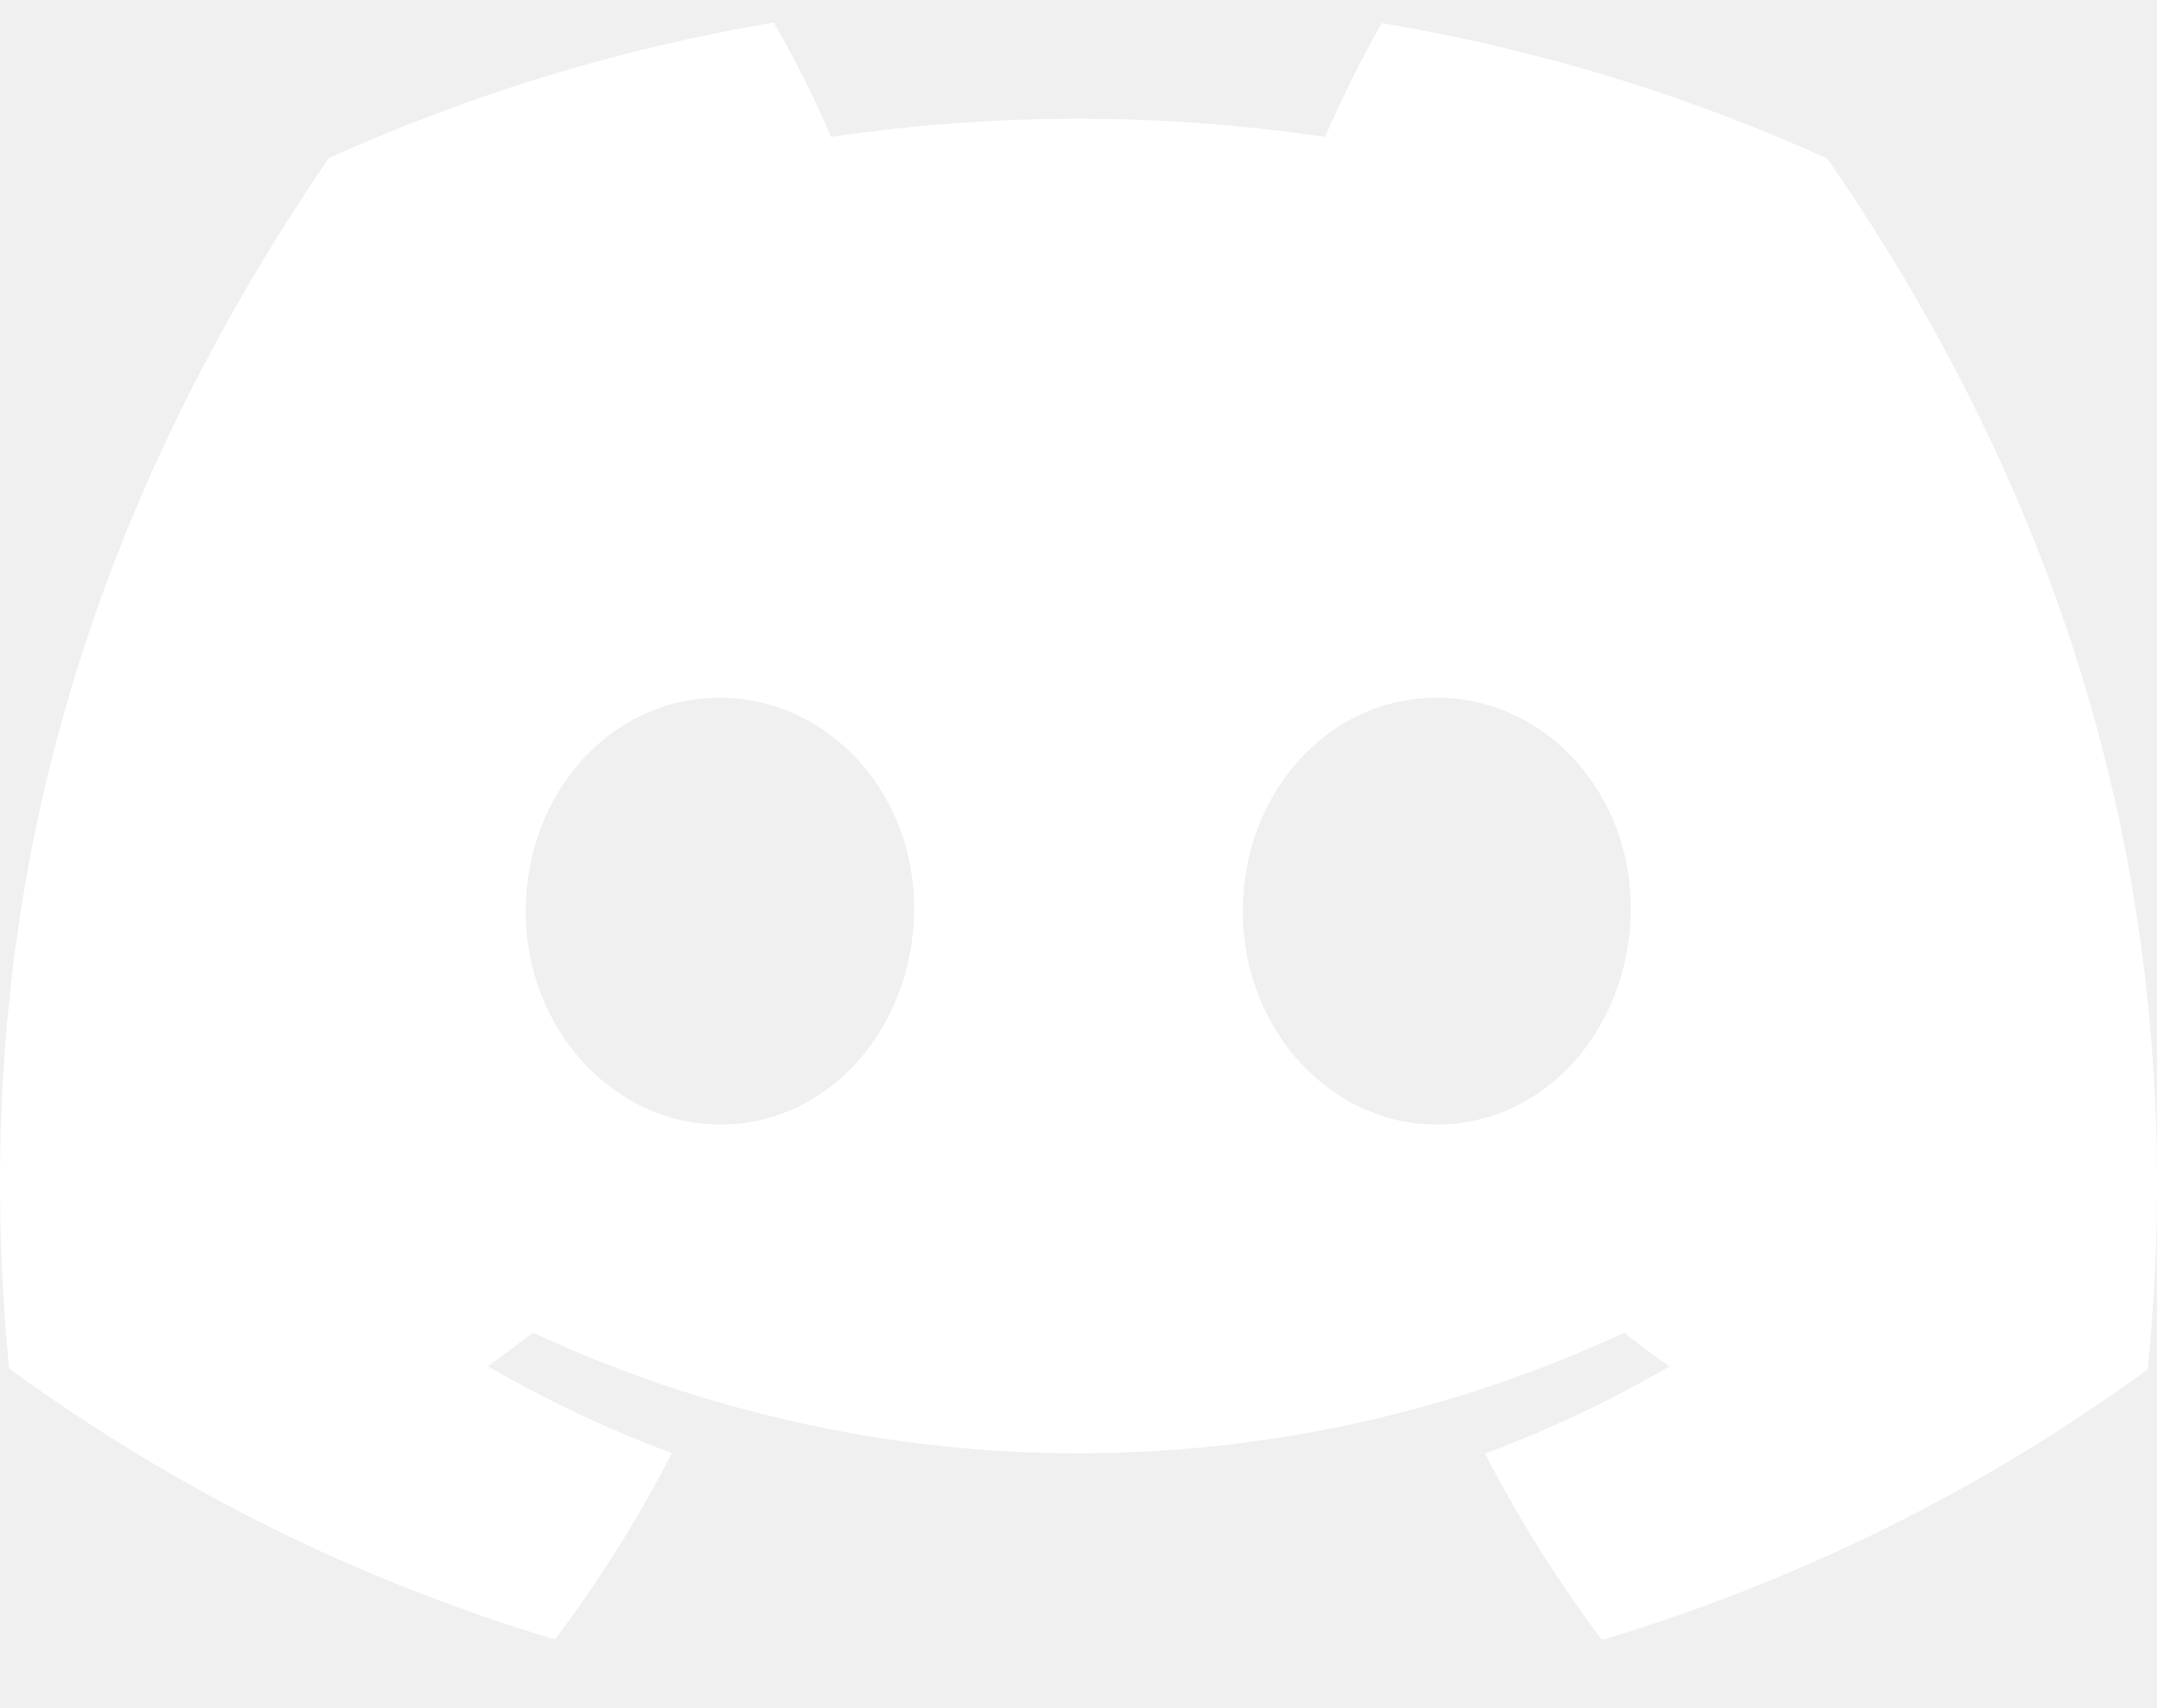
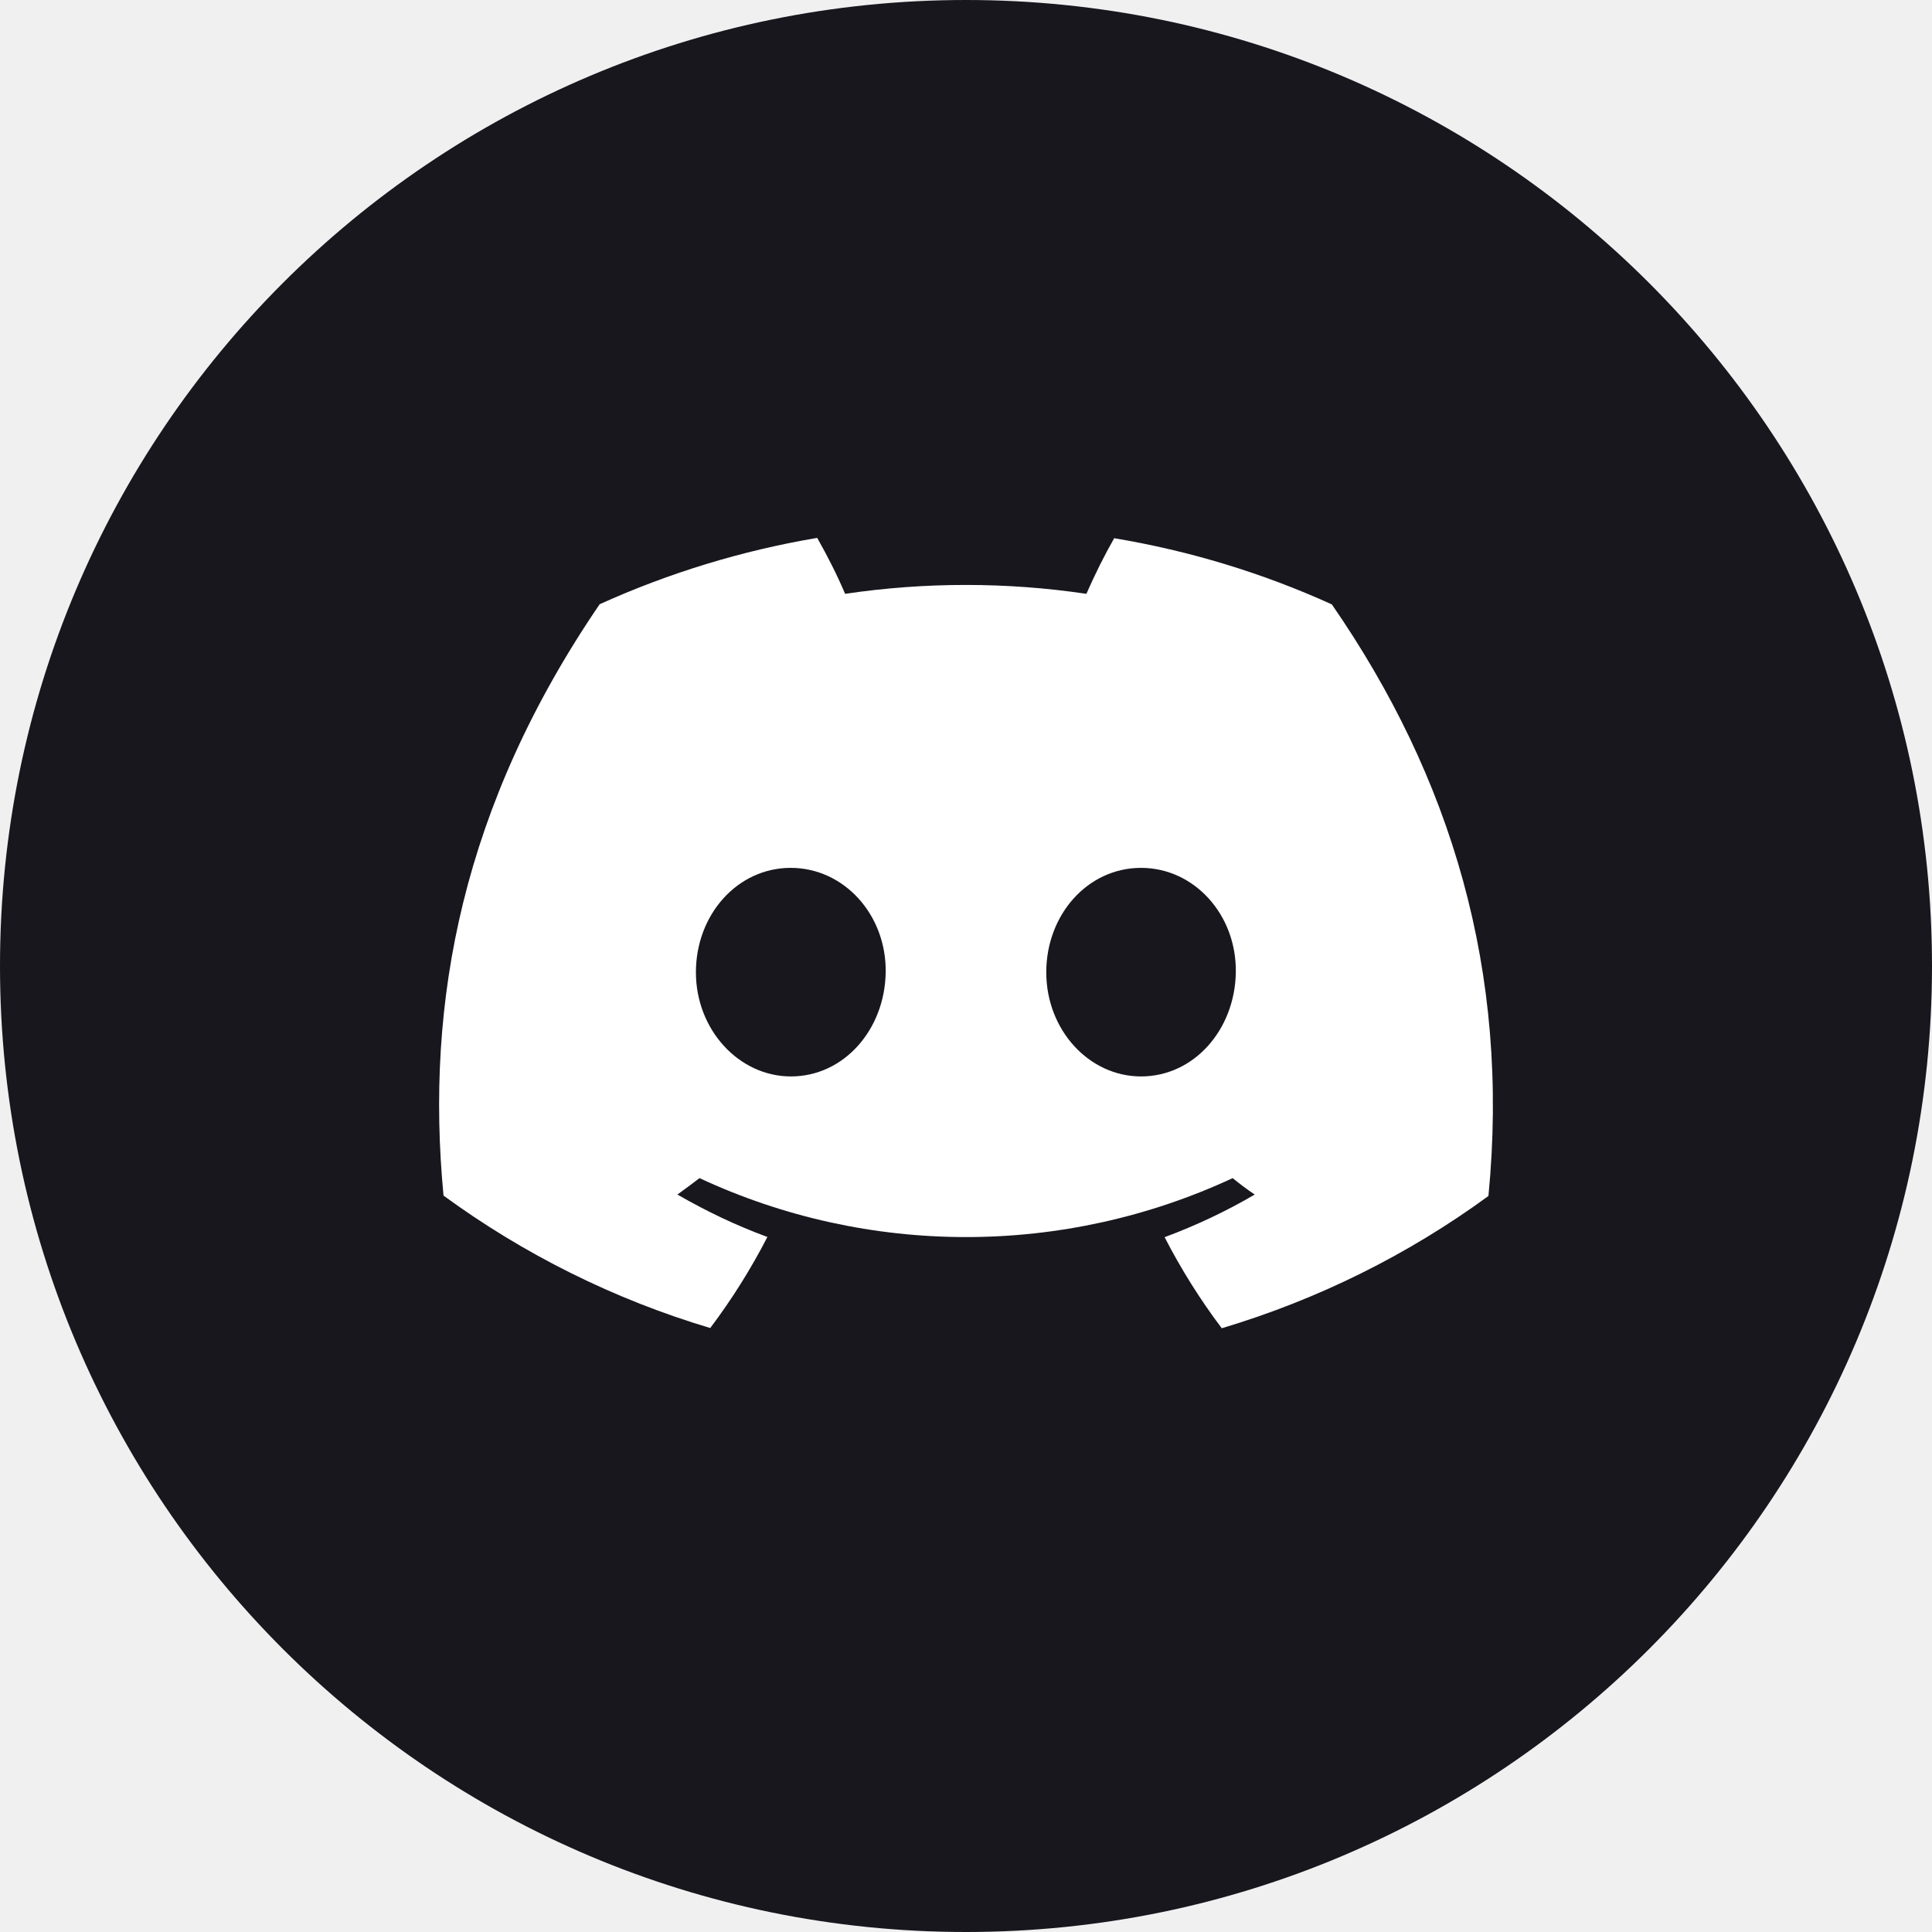
- <svg xmlns="http://www.w3.org/2000/svg" width="24" height="19" viewBox="0 0 24 19" fill="none">
-   <path d="M15.379 0.25C15.144 0.662 14.934 1.088 14.742 1.524C12.923 1.254 11.071 1.254 9.247 1.524C9.061 1.088 8.845 0.662 8.611 0.25C6.902 0.539 5.236 1.046 3.657 1.761C0.527 6.349 -0.32 10.82 0.101 15.229C1.934 16.569 3.987 17.592 6.175 18.245C6.668 17.592 7.103 16.896 7.476 16.171C6.768 15.911 6.084 15.584 5.428 15.205C5.6 15.082 5.768 14.954 5.931 14.831C9.774 16.621 14.225 16.621 18.073 14.831C18.236 14.963 18.404 15.091 18.576 15.205C17.92 15.589 17.236 15.911 16.523 16.176C16.896 16.9 17.331 17.596 17.825 18.25C20.012 17.596 22.065 16.578 23.898 15.238C24.396 10.124 23.046 5.691 20.332 1.765C18.758 1.05 17.092 0.544 15.383 0.259L15.379 0.25ZM8.013 12.515C6.83 12.515 5.849 11.454 5.849 10.143C5.849 8.831 6.792 7.765 8.008 7.765C9.223 7.765 10.19 8.836 10.171 10.143C10.152 11.45 9.219 12.515 8.013 12.515ZM15.986 12.515C14.8 12.515 13.828 11.454 13.828 10.143C13.828 8.831 14.771 7.765 15.986 7.765C17.202 7.765 18.164 8.836 18.145 10.143C18.126 11.45 17.193 12.515 15.986 12.515Z" fill="white" />
+ <svg xmlns="http://www.w3.org/2000/svg" width="44" height="44" viewBox="0 0 44 44" fill="none">
+   <circle cx="22" cy="22" r="22" fill="#18171E" />
+   <g clip-path="url(#clip0_15_968)">
+     <g clip-path="url(#clip1_15_968)">
+       <path d="M25.379 12.25C25.144 12.662 24.933 13.088 24.742 13.524C22.923 13.254 21.071 13.254 19.247 13.524C19.061 13.088 18.845 12.662 18.611 12.25C16.902 12.539 15.236 13.046 13.657 13.761C10.527 18.349 9.68 22.82 10.101 27.229C11.934 28.569 13.987 29.592 16.175 30.245C16.668 29.592 17.103 28.896 17.477 28.171C16.768 27.911 16.084 27.584 15.428 27.205C15.6 27.082 15.768 26.954 15.931 26.831C19.774 28.621 24.225 28.621 28.073 26.831C28.236 26.963 28.404 27.091 28.576 27.205C27.92 27.589 27.236 27.911 26.523 28.176C26.896 28.9 27.331 29.596 27.825 30.25C30.012 29.596 32.065 28.578 33.898 27.238C34.396 22.124 33.046 17.691 30.332 13.765C28.758 13.05 27.092 12.544 25.383 12.259L25.379 12.25ZM18.012 24.515C16.83 24.515 15.849 23.454 15.849 22.143C15.849 20.831 16.792 19.765 18.008 19.765C19.224 19.765 20.19 20.836 20.171 22.143C20.152 23.45 19.219 24.515 18.012 24.515ZM25.986 24.515C24.799 24.515 23.828 23.454 23.828 22.143C23.828 20.831 24.771 19.765 25.986 19.765C27.202 19.765 28.164 20.836 28.145 22.143C28.126 23.45 27.193 24.515 25.986 24.515Z" fill="white" />
+     </g>
+   </g>
+   <defs>
+     <clipPath id="clip0_15_968">
+       <rect width="24" height="24" fill="white" transform="translate(10.0001 9.99999)" />
+     </clipPath>
+     <clipPath id="clip1_15_968">
+       <rect width="24" height="18" fill="white" transform="translate(10.0001 12.25)" />
+     </clipPath>
+   </defs>
</svg>
